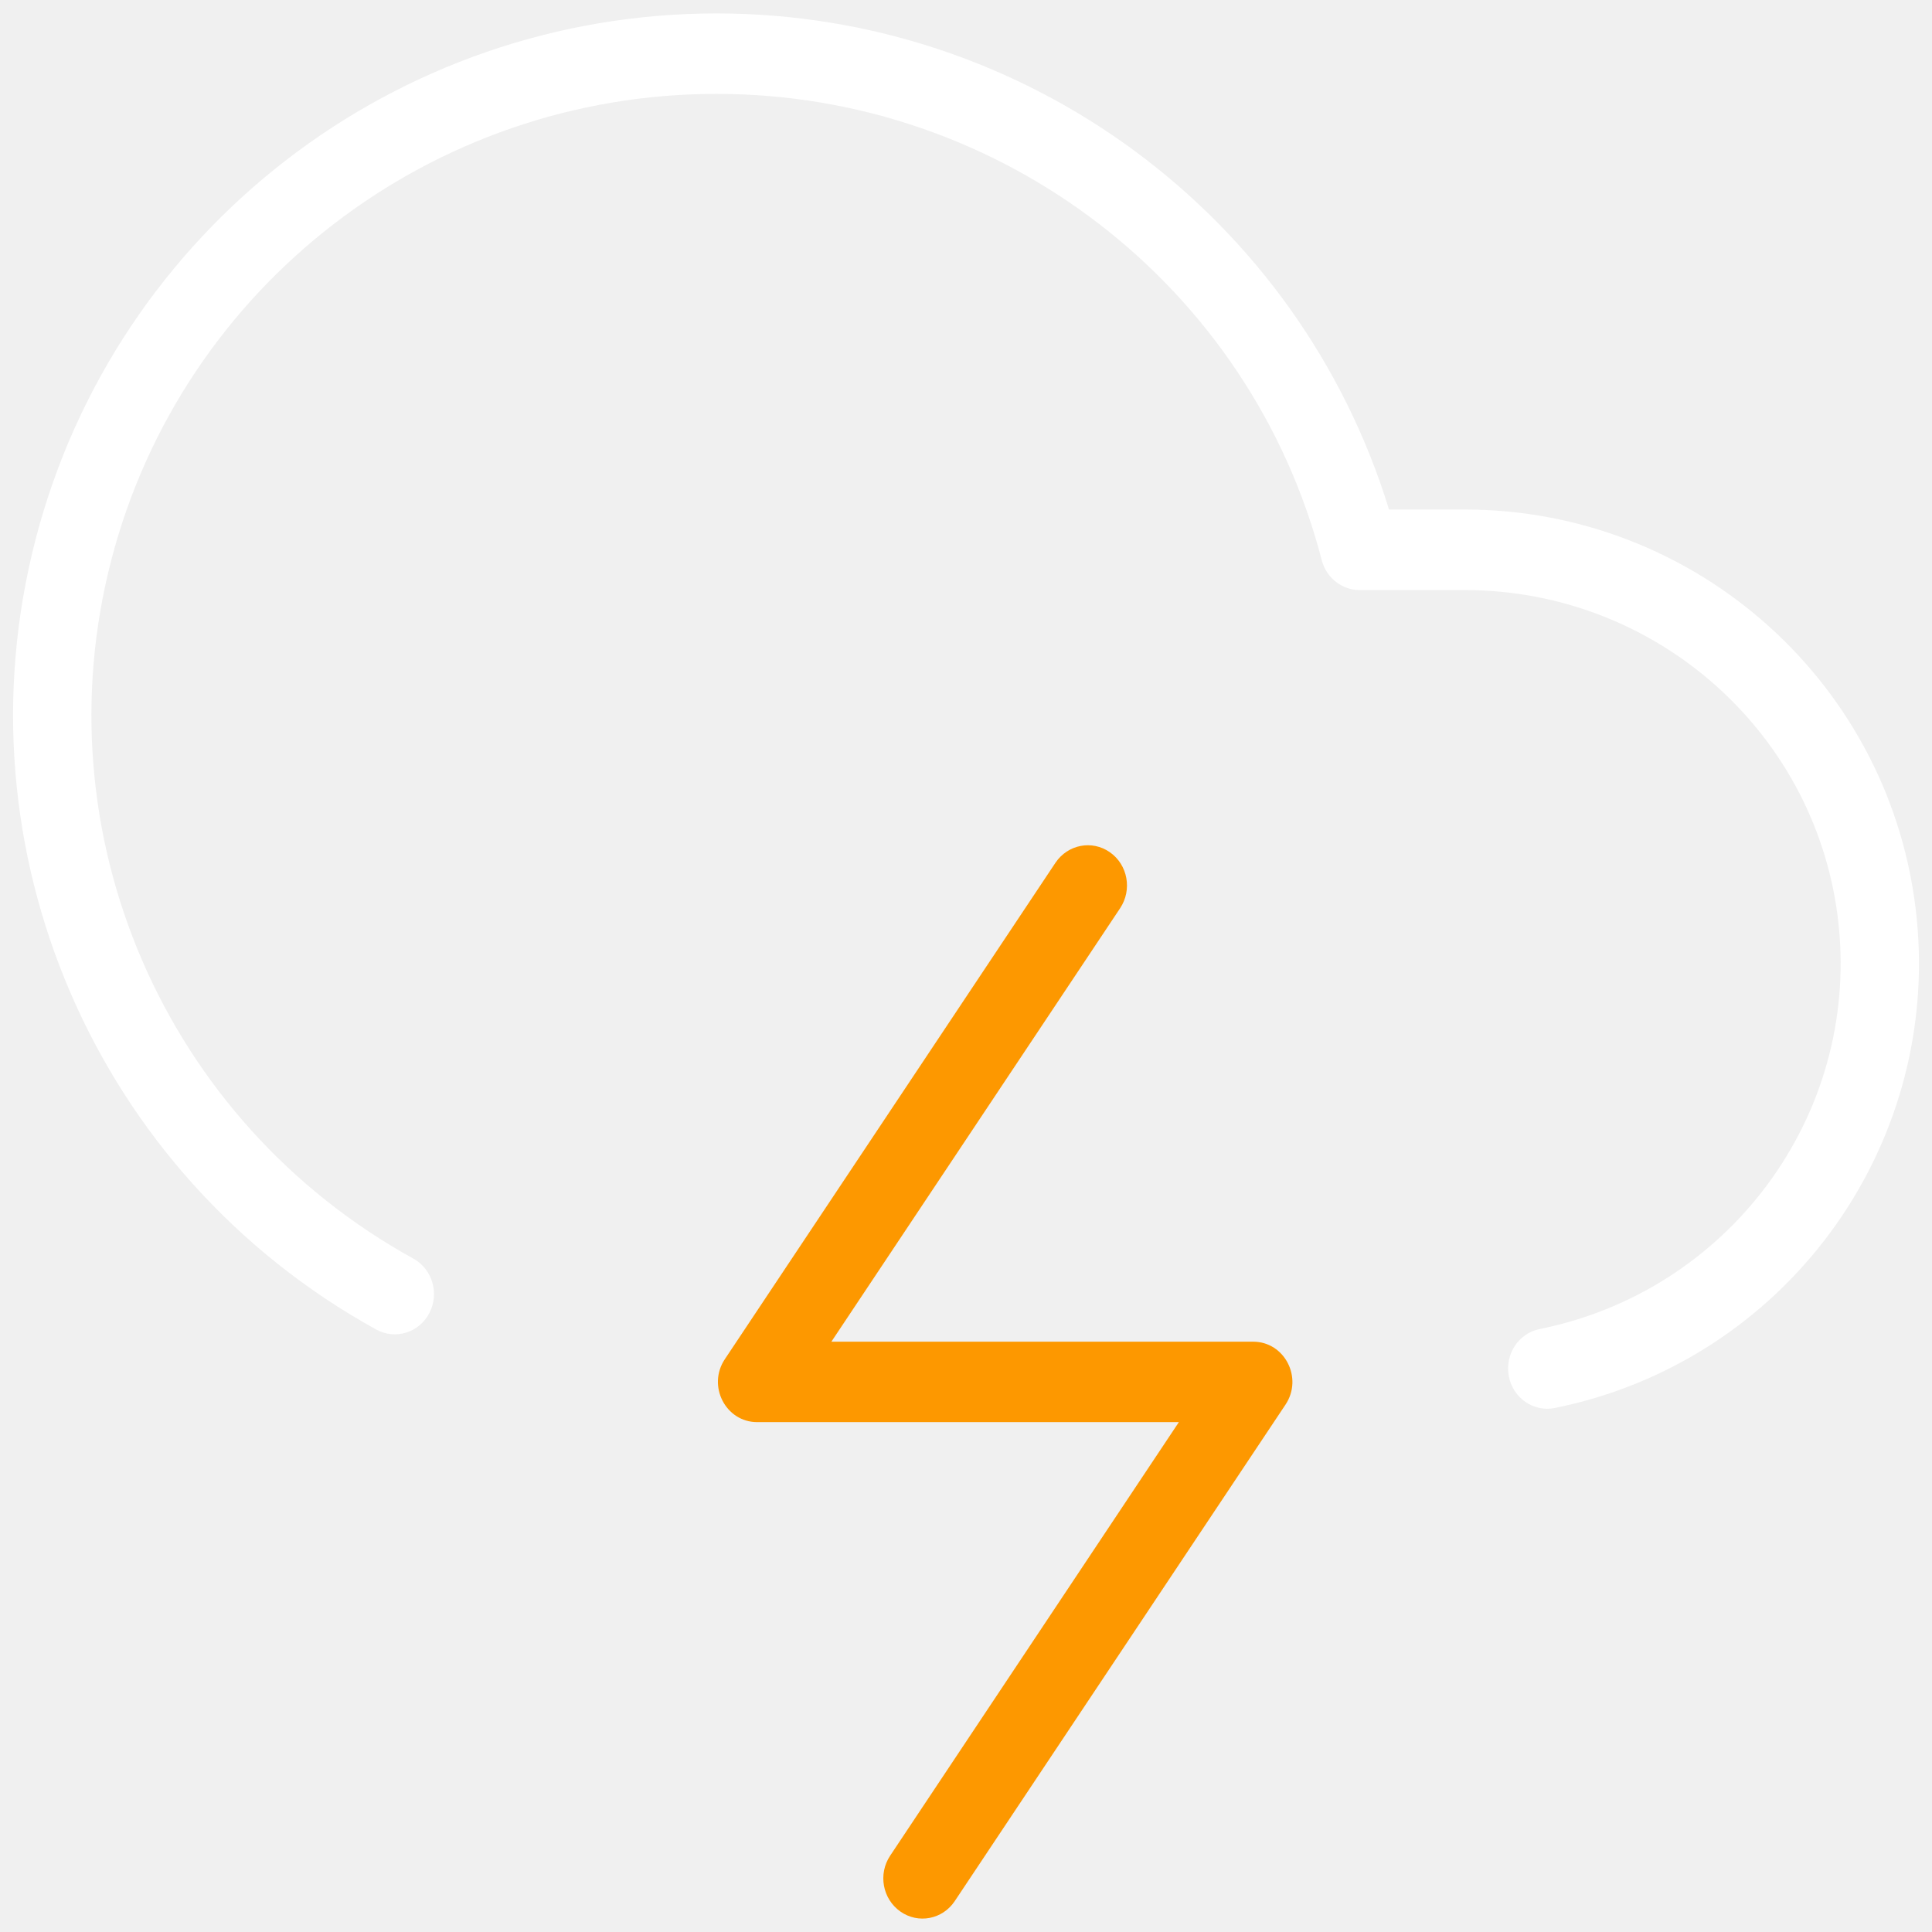
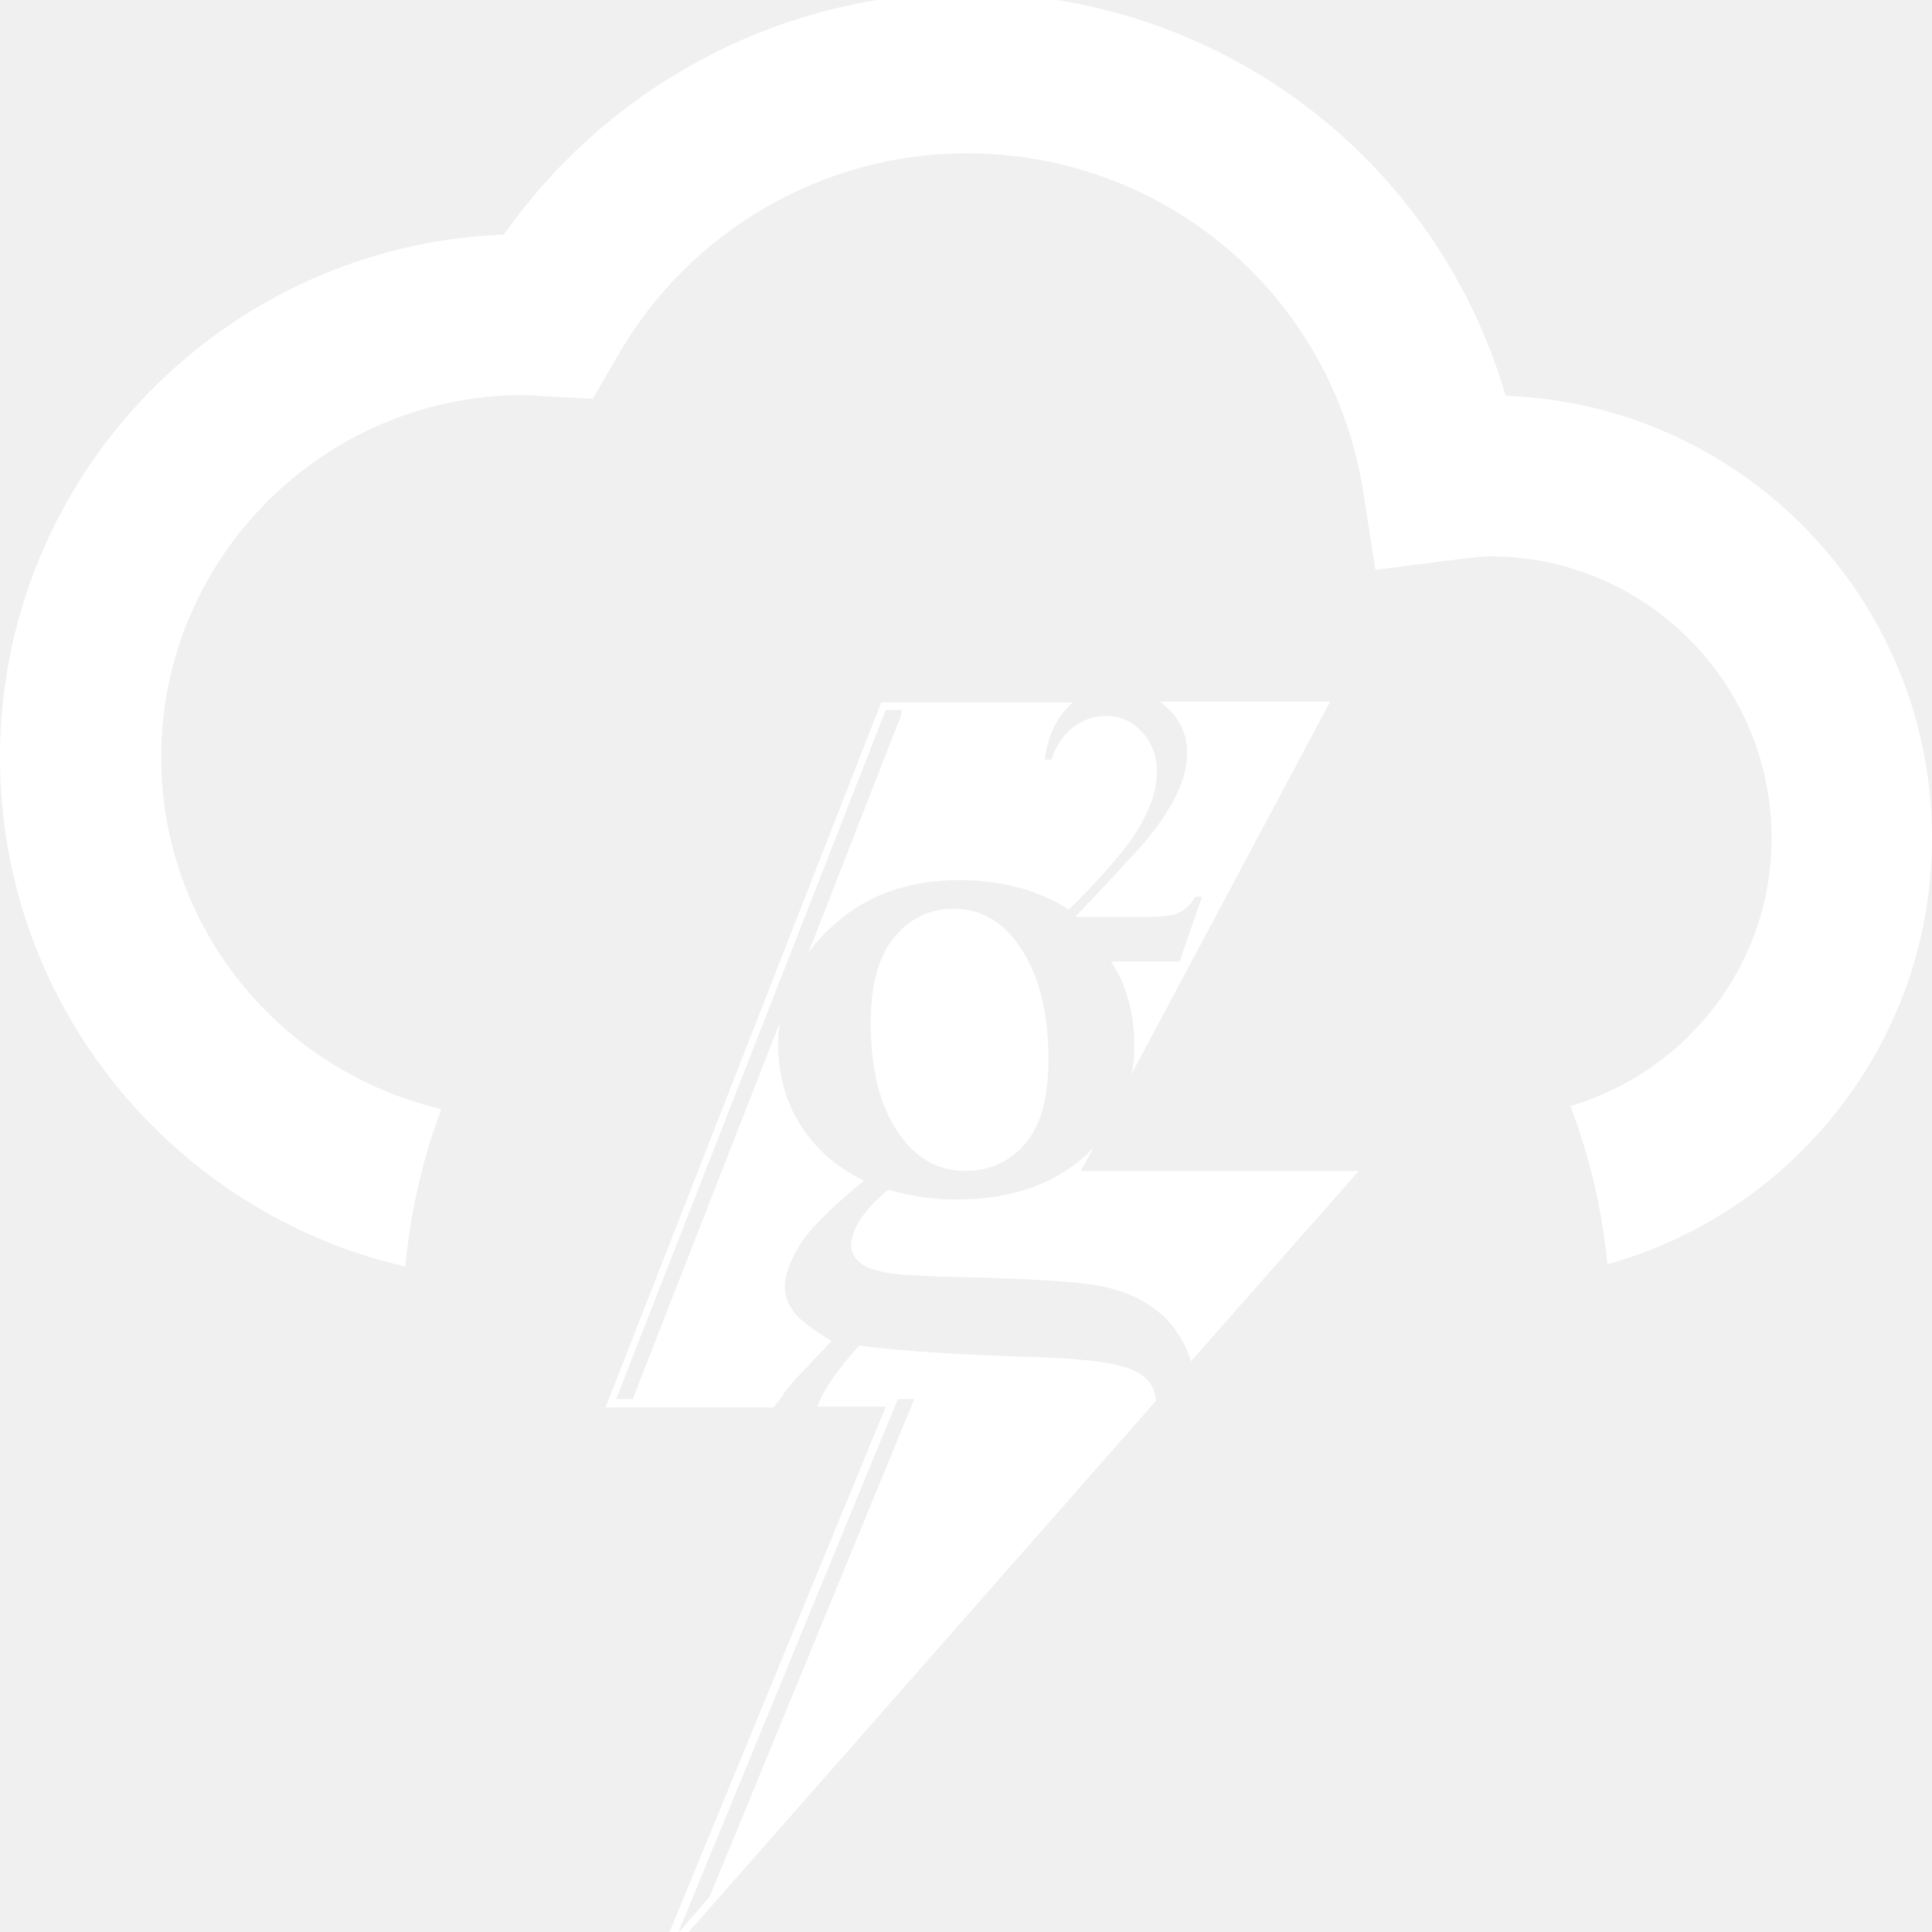
- <svg xmlns="http://www.w3.org/2000/svg" width="22px" height="22px" viewBox="0 0 22 22" version="1.1">
-   <defs />
-   <g id="Symbols" stroke="none" stroke-width="1" fill="none" fill-rule="evenodd">
-     <g id="zap_logo_white">
-       <g>
-         <g id="cloud+lightning" fill-rule="nonzero">
-           <path d="M16.673,5.802 C19.327,5.8 21.557,7.805 21.825,10.448 C22.093,13.094 20.309,15.506 17.705,16.033 C17.463,16.082 17.229,15.92 17.181,15.672 C17.134,15.423 17.291,15.182 17.533,15.134 C19.689,14.698 21.158,12.712 20.938,10.543 C20.718,8.373 18.876,6.717 16.673,6.719 L15.482,6.719 C15.28,6.719 15.103,6.579 15.051,6.379 C14.241,3.256 11.407,1.069 8.159,1.069 C4.91,1.069 2.076,3.256 1.267,6.379 C0.458,9.498 1.87,12.768 4.707,14.332 C4.924,14.452 5.005,14.729 4.889,14.952 C4.773,15.176 4.502,15.259 4.285,15.14 C1.087,13.377 -0.511,9.675 0.405,6.143 C1.32,2.614 4.51,0.153 8.159,0.153 C11.689,0.153 14.79,2.457 15.817,5.802 L16.673,5.802 Z" id="Shape" fill="#FFFFFF" />
-           <path d="M8.622,16.194 C8.263,16.194 8.051,15.781 8.254,15.477 L12.019,9.824 C12.159,9.616 12.436,9.562 12.639,9.705 C12.843,9.848 12.894,10.133 12.755,10.342 L9.467,15.278 L14.27,15.278 C14.629,15.278 14.841,15.691 14.638,15.995 L10.872,21.648 C10.733,21.857 10.456,21.91 10.253,21.767 C10.049,21.624 9.997,21.339 10.137,21.13 L13.424,16.194 L8.622,16.194 Z" id="Shape" fill="#FD9800" />
-         </g>
-       </g>
+ <svg xmlns="http://www.w3.org/2000/svg" height="22" width="22" xml:space="preserve" viewBox="0 0 22 22" y="0px" x="0px" id="Layer_1" version="1.1">
+   <defs id="defs34">
+     <radialGradient gradientUnits="userSpaceOnUse" r="488.001" cy="98" cx="341" id="SVGID_1_">
+       <stop id="stop4" style="stop-color:#34367E" offset="2.132268e-02" />
+       <stop id="stop6" style="stop-color:#34367E" offset="0.33" />
+       <stop id="stop8" style="stop-color:#00647E" offset="0.733" />
+     </radialGradient>
+   </defs>
+   <style id="style2" type="text/css">
+ 	.st0{fill:url(#SVGID_1_);}
+ 	.st1{fill:#FFFFFF;}
+ </style>
+   <g style="fill:#ffffff;fill-opacity:1" transform="matrix(0.22,0,0,0.22,-9.394,7.429481)" id="g875">
+     <path class="st1" d="m 92.719,-34.141 c -9.552,0 -18.48,4.756 -23.938,12.515 C 54.318,-21.08 42.7,-9.15 42.7,5.43 42.7,18.257 51.667,29.017 63.675,31.785 63.948,28.939 64.571,26.21 65.546,23.637 57.242,21.688 51.043,14.28 51.043,5.43 c 0,-10.331 8.421,-18.752 18.752,-18.752 l 3.587,0.195 1.287,-2.222 c 3.704,-6.472 10.643,-10.487 18.051,-10.487 10.292,0 18.947,7.368 20.546,17.544 l 0.624,4.016 4.6,-0.585 c 0.429,-0.039 0.858,-0.117 1.326,-0.117 8.031,0 14.581,6.55 14.581,14.581 0,6.589 -4.405,12.086 -10.409,13.879 0.975,2.573 1.637,5.302 1.91,8.187 C 135.565,28.978 142.7,20.128 142.7,9.602 c 0,-12.359 -9.825,-22.456 -22.066,-22.885 -3.587,-12.281 -14.815,-20.858 -27.914,-20.858 z" id="path13" style="fill:#ffffff;fill-opacity:1;stroke:none;stroke-width:0.39;stroke-opacity:1" />
+     <g id="g23" style="fill:#ffffff;fill-opacity:1;stroke:none;stroke-opacity:1" transform="matrix(0.3898636,0,0,0.3898636,26.05283,-50.59298)">
+       <path class="st1" d="m 153.1,221.2 c -2.3,-1.4 -3.9,-2.6 -4.8,-3.6 -0.9,-1.1 -1.4,-2.3 -1.4,-3.6 0,-1.5 0.6,-3.3 1.9,-5.4 1.2,-2.1 4.1,-5 8.6,-8.7 -3.7,-1.8 -6.5,-4.3 -8.5,-7.5 -2,-3.2 -2.9,-6.8 -2.9,-10.7 0,-0.9 0.1,-1.8 0.2,-2.7 l -19.5,49.9 h -2.2 l 35.8,-91.5 h 2.2 l -0.2,0.6 v 0.1 0.1 L 150,169.7 c 0.8,-1.2 1.8,-2.3 2.9,-3.3 4.5,-4.3 10.2,-6.4 17.2,-6.4 5.5,0 10.4,1.3 14.5,3.9 3.6,-3.5 6.3,-6.6 8.1,-9 2.4,-3.4 3.6,-6.5 3.6,-9.3 0,-2.1 -0.7,-3.9 -2,-5.3 -1.3,-1.4 -2.9,-2.1 -4.7,-2.1 -1.7,0 -3.1,0.5 -4.4,1.5 -1.3,1 -2.3,2.4 -2.9,4.3 h -0.9 c 0.4,-3.1 1.5,-5.4 3.2,-7.1 0.2,-0.2 0.3,-0.3 0.5,-0.5 H 159.7 L 123.1,230 h 22.3 c 0.4,-0.5 0.8,-1 1.2,-1.5 0.1,-0.6 2.4,-3 6.5,-7.3 z" id="path15" style="fill:#ffffff;fill-opacity:1;stroke:none;stroke-opacity:1" />
+       <path class="st1" d="m 169.7,202.4 c -3,0 -6,-0.4 -9.1,-1.3 -1.9,1.6 -3.2,3.1 -3.9,4.3 -0.7,1.2 -1,2.3 -1,3.2 0,0.7 0.4,1.5 1.1,2.1 0.7,0.7 2.1,1.2 4.2,1.5 1.2,0.2 4.3,0.4 9.2,0.5 9,0.2 14.9,0.6 17.5,1 4.1,0.6 7.3,2.1 9.8,4.5 1.6,1.7 2.7,3.6 3.3,5.7 l 22.3,-25.3 h -36.9 l 1.7,-3.1 c -0.3,0.3 -0.6,0.6 -0.9,0.9 -4.3,4 -10.1,6 -17.3,6 z" id="path17" style="fill:#ffffff;fill-opacity:1;stroke:none;stroke-opacity:1" />
+       <path class="st1" d="m 200.3,143.1 c 0,1.7 -0.4,3.4 -1.2,5.1 -1.2,2.7 -3.2,5.5 -6,8.5 -4,4.4 -6.6,7.1 -7.6,8.1 l 0.1,0.1 h 8.6 c 1.8,0 3,-0.1 3.8,-0.2 0.7,-0.1 1.4,-0.4 1.9,-0.8 0.6,-0.4 1.1,-1 1.5,-1.7 h 0.9 l -3,8.6 h -9.1 c 2,3 3.1,6.8 3.1,11.2 0,1.3 -0.1,2.6 -0.4,3.8 l 26.4,-49.5 h -22.6 c 0.2,0.2 0.5,0.4 0.7,0.6 2,1.7 2.9,3.8 2.9,6.2 z" id="path19" style="fill:#ffffff;fill-opacity:1;stroke:none;stroke-opacity:1" />
+       <path class="st1" d="m 193,225 c -2.3,-1 -6.8,-1.5 -13.5,-1.7 -9.8,-0.3 -17.4,-0.8 -22.7,-1.5 -2.1,2.2 -3.6,4.3 -4.7,6.2 -0.4,0.6 -0.6,1.3 -0.9,1.9 h 9.1 l -29.1,70.7 h 2.1 l 62.9,-71.5 c -0.2,-2 -1.3,-3.3 -3.2,-4.1 z m -29.2,4.6 -1.2,2.9 -25.7,62.5 -4,4.6 h -0.1 l 27.9,-67.8 1.2,-2.9 h 2.2 z" id="path21" style="fill:#ffffff;fill-opacity:1;stroke:none;stroke-opacity:1" />
    </g>
+     <path class="st1" d="m 95.254,14.904 c 1.131,1.481 1.715,3.509 1.715,6.121 0,1.988 -0.39,3.47 -1.209,4.405 -0.819,0.936 -1.832,1.404 -3.08,1.404 -1.326,0 -2.378,-0.546 -3.236,-1.637 -1.131,-1.442 -1.676,-3.431 -1.676,-6.043 0,-1.988 0.429,-3.47 1.248,-4.444 0.819,-0.975 1.832,-1.442 3.041,-1.442 1.287,0 2.339,0.546 3.197,1.637 z" id="path25" style="fill:#ffffff;fill-opacity:1;stroke:none;stroke-width:0.39;stroke-opacity:1" />
  </g>
</svg>
